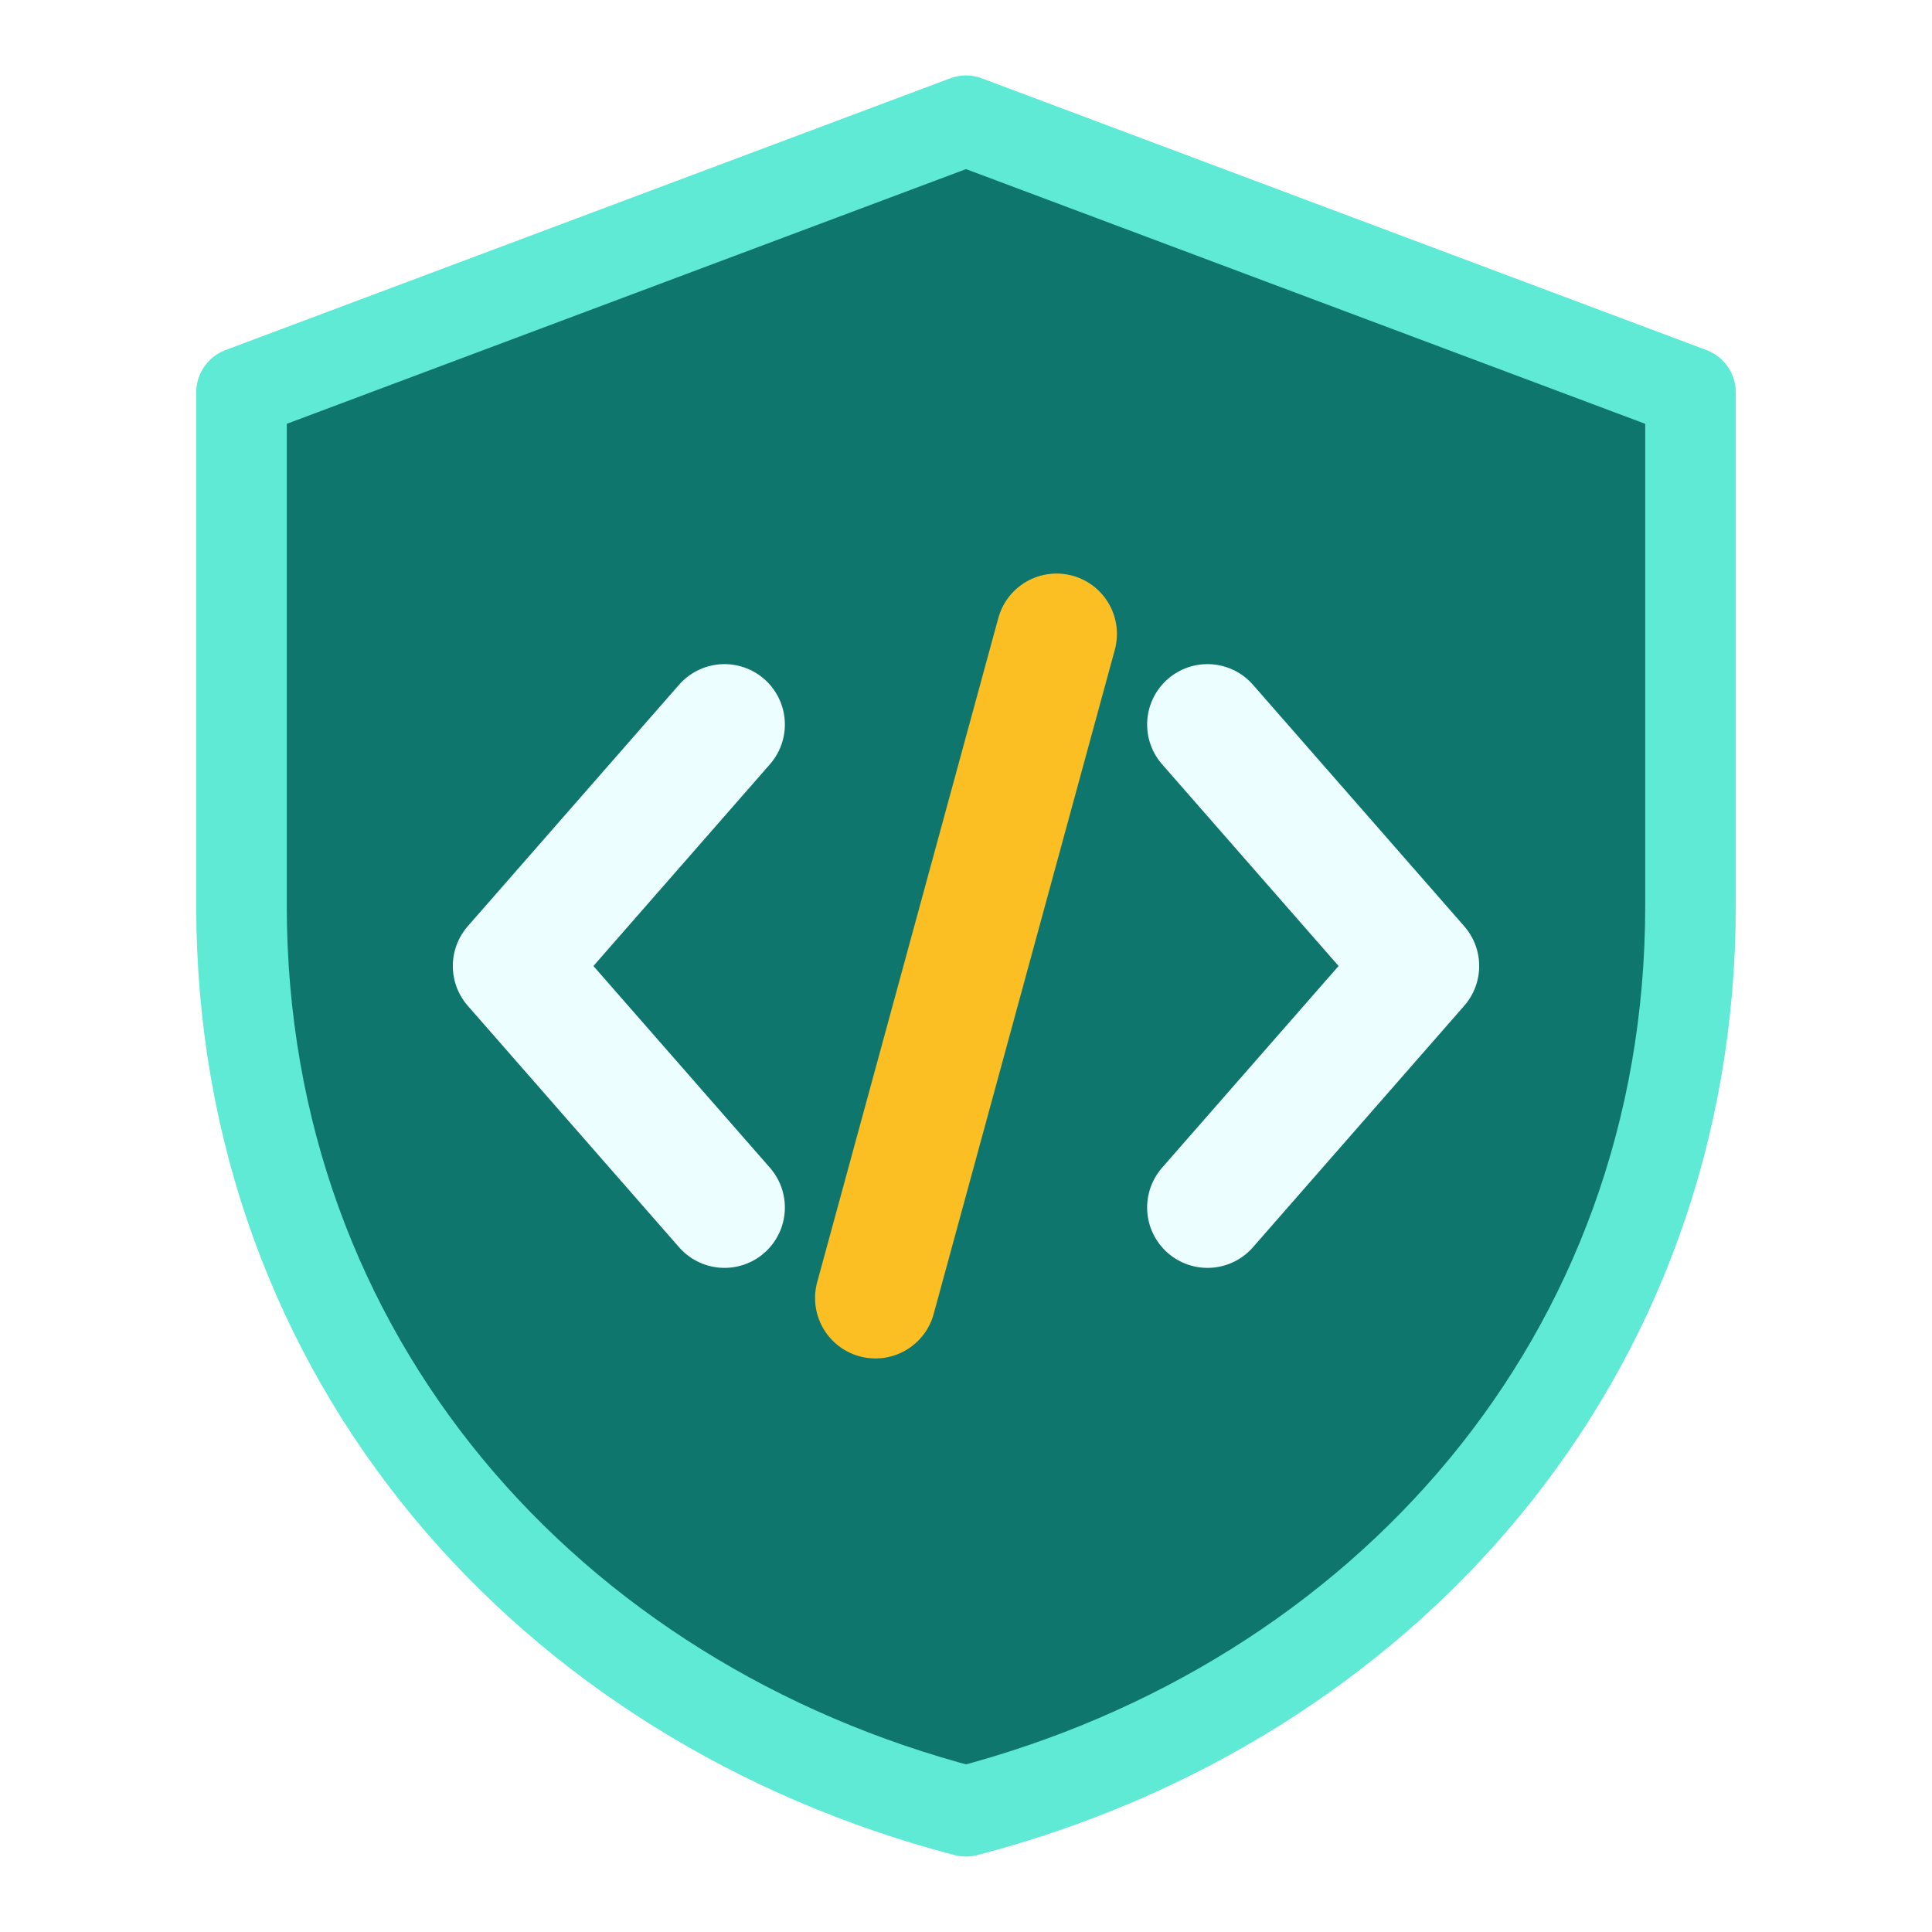
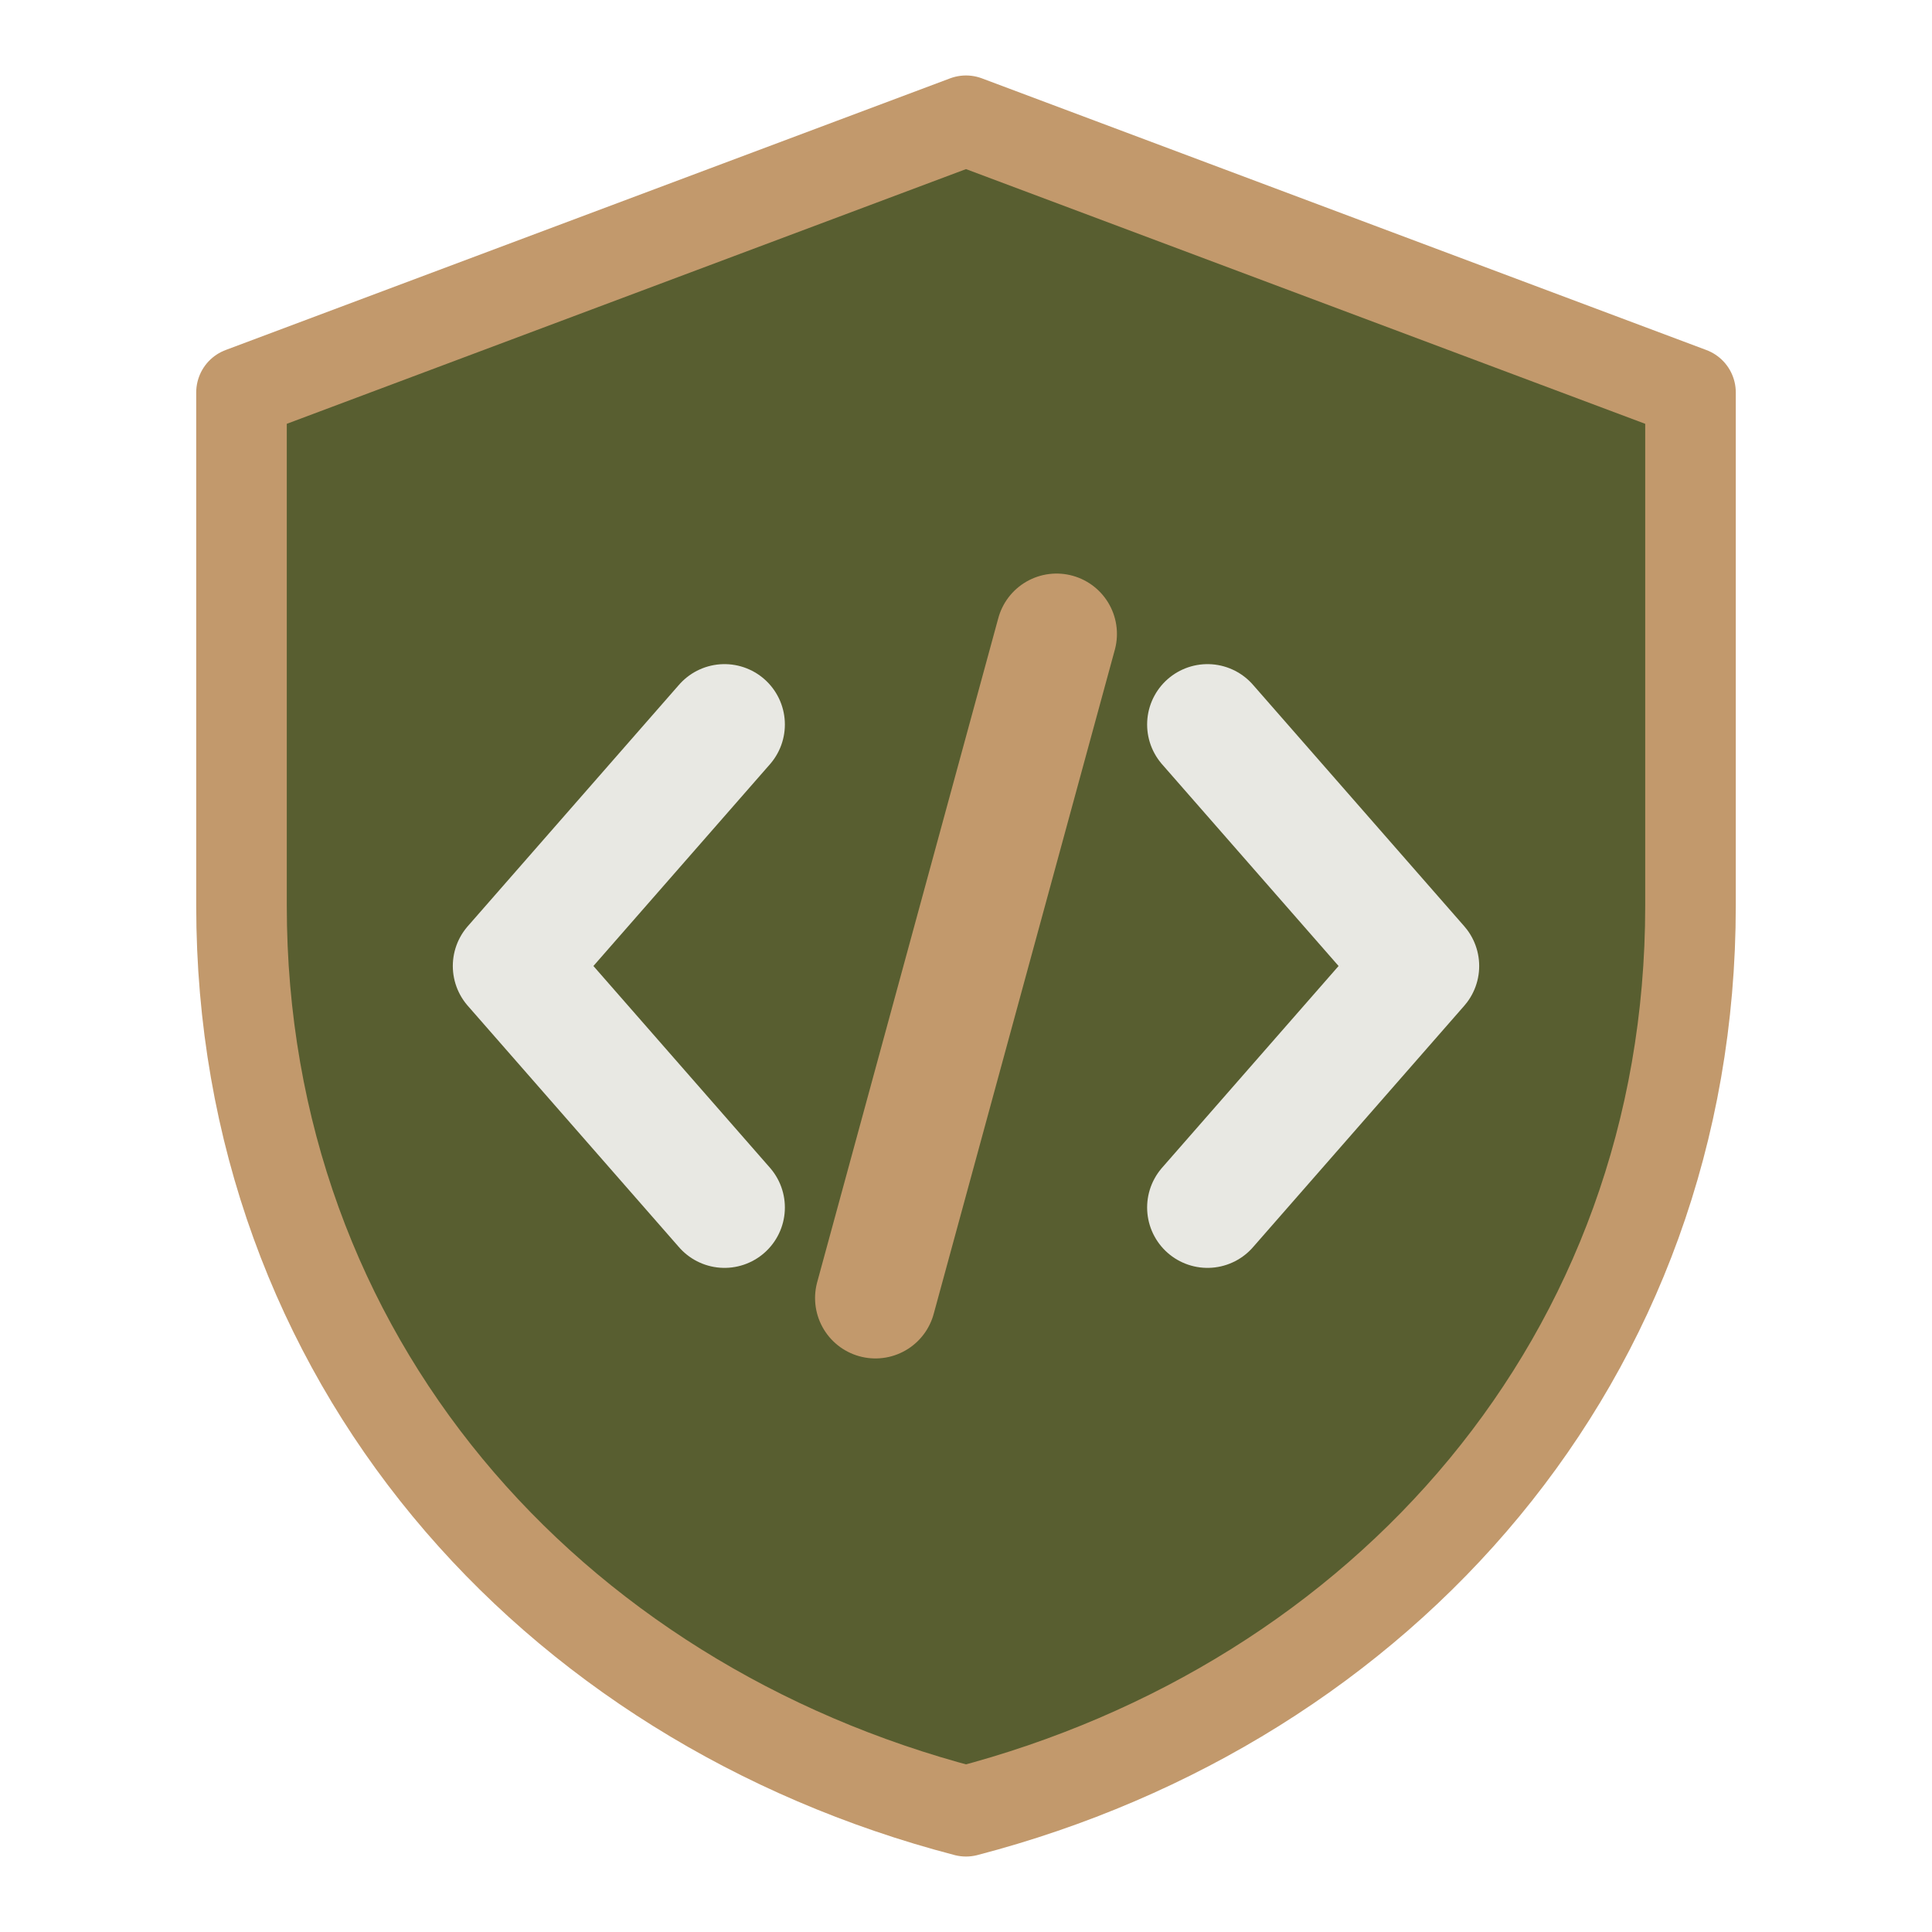
<svg xmlns="http://www.w3.org/2000/svg" viewBox="0 0 64 64">
-   <path d="M32 4 8 13v17c0 15 10.2 26.4 24 30 13.8-3.6 24-15 24-30V13L32 4Z" fill="#0f766e" stroke="#5eead4" stroke-width="3" stroke-linejoin="round" />
-   <path d="m24 24-7 8 7 8M40 24l7 8-7 8" fill="none" stroke="#ecfeff" stroke-width="4" stroke-linecap="round" stroke-linejoin="round" />
-   <path d="m35 21-6 22" stroke="#fbbf24" stroke-width="4" stroke-linecap="round" />
+   <path d="M32 4 8 13v17c0 15 10.2 26.4 24 30 13.8-3.6 24-15 24-30V13L32 4Z" fill="#585E30" stroke="#C2996C" stroke-width="3" stroke-linejoin="round" />
+   <path d="m24 24-7 8 7 8M40 24l7 8-7 8" fill="none" stroke="#E8E8E3" stroke-width="4" stroke-linecap="round" stroke-linejoin="round" />
+   <path d="m35 21-6 22" stroke="#C2996C" stroke-width="4" stroke-linecap="round" />
</svg>
